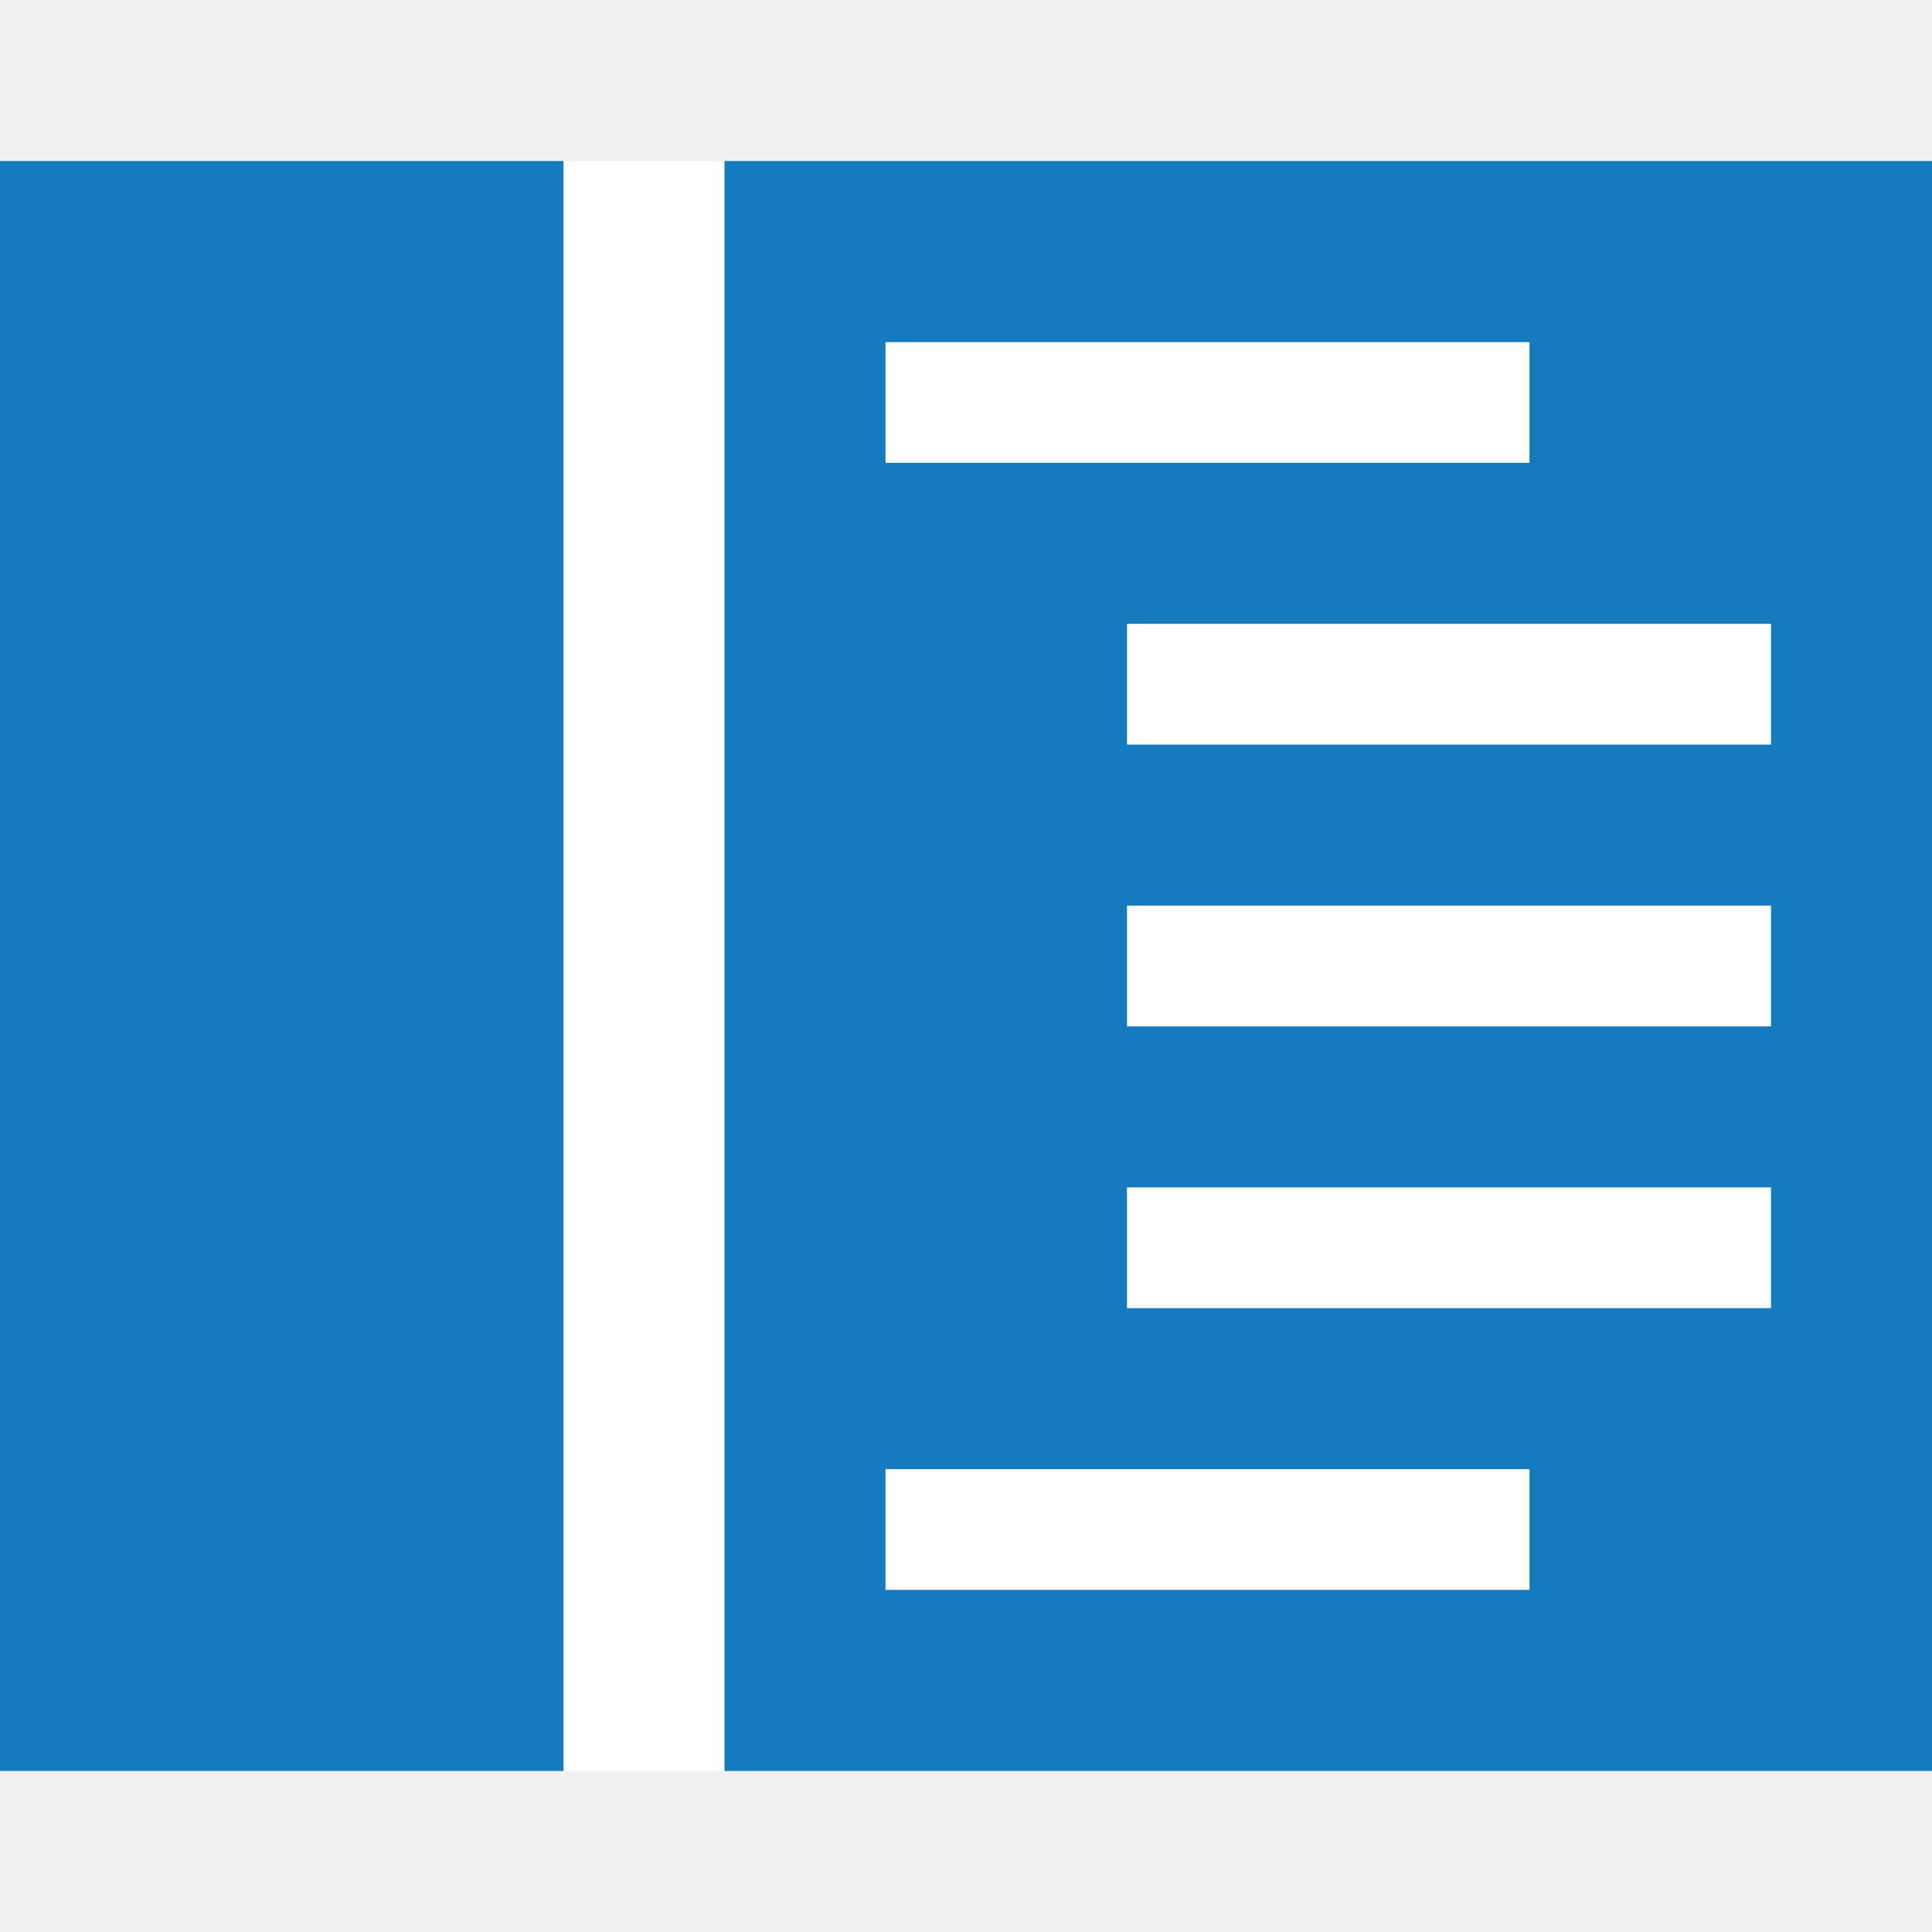
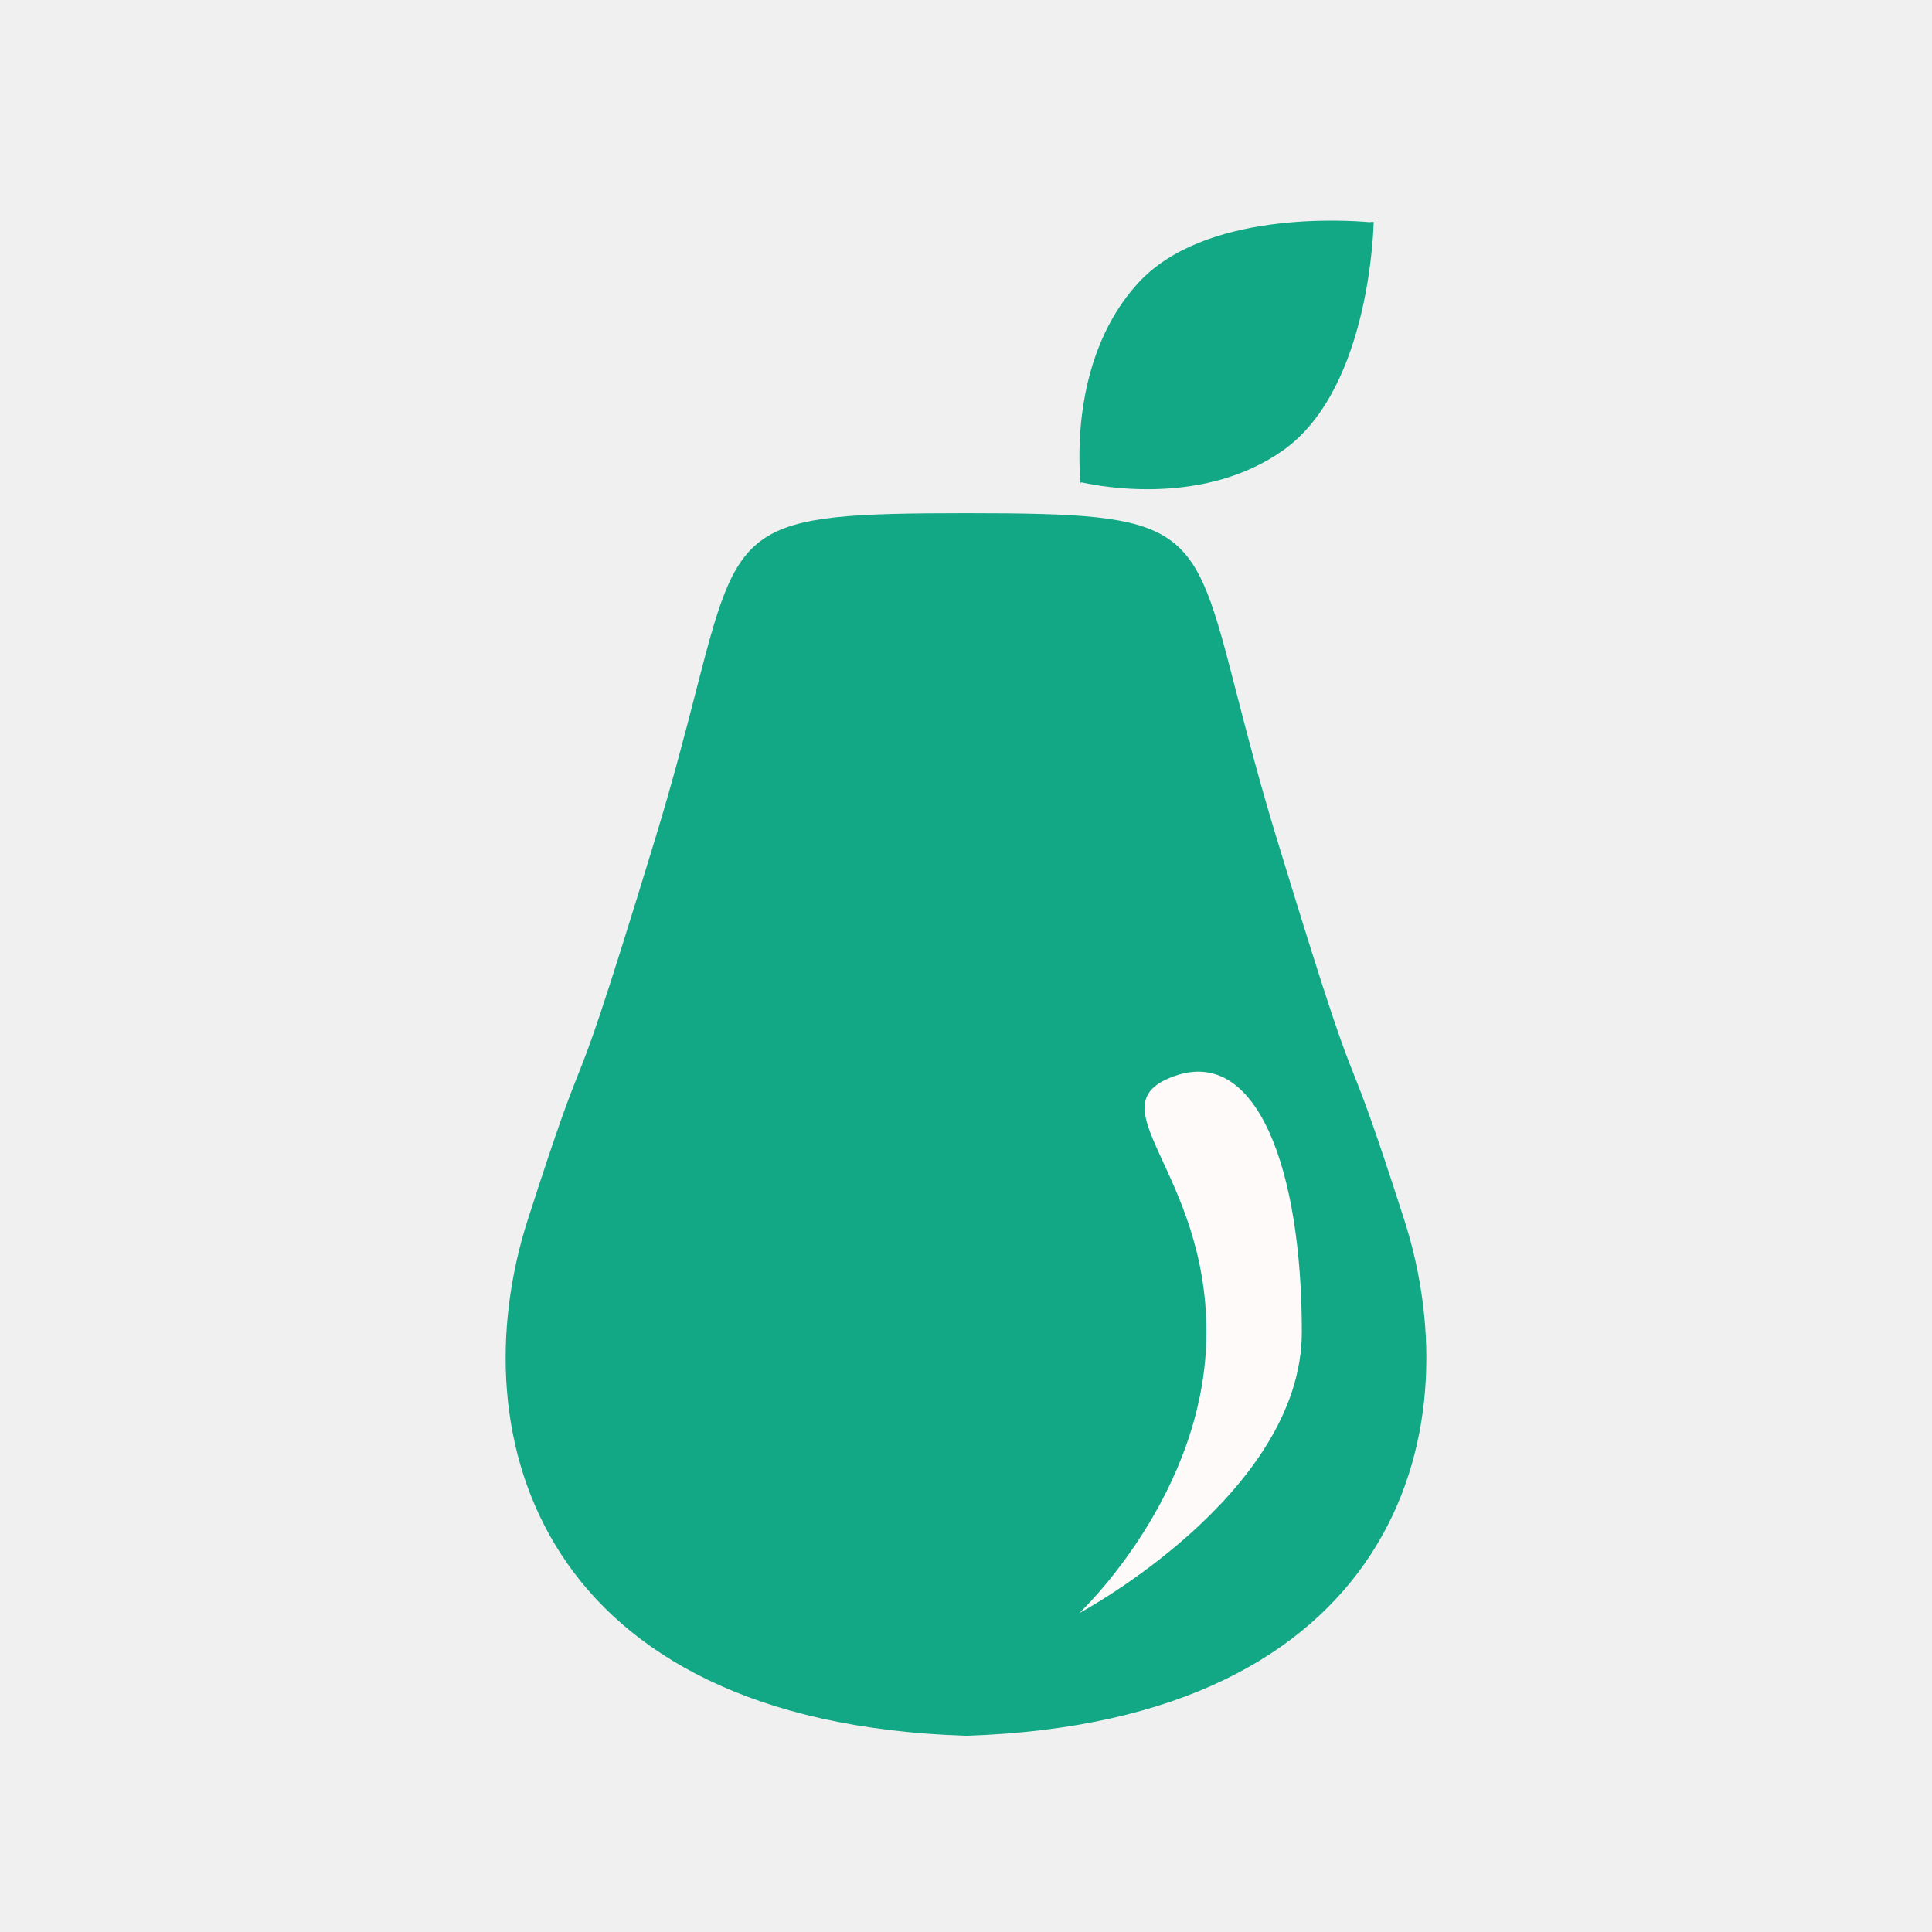
- <svg xmlns="http://www.w3.org/2000/svg" id="Layer_1" viewBox="0 0 1024 1024">
-   <style>.st0{fill:#f6f6f6;fill-opacity:0}.st1{fill:#fff}.st2{fill:#167abf}</style>
-   <path class="st0" d="M1024 1024H0V0h1024v1024z" />
-   <path class="st1" d="M1024 85.333v853.333H0V85.333h1024z" />
-   <path class="st2" d="M0 85.333h298.667v853.333H0V85.333zm1024 0v853.333H384V85.333h640zm-554.667 160h341.333v-64H469.333v64zm341.334 533.334H469.333v64h341.333l.001-64zm128-149.334H597.333v64h341.333l.001-64zm0-149.333H597.333v64h341.333l.001-64zm0-149.333H597.333v64h341.333l.001-64z" />
+ <svg xmlns="http://www.w3.org/2000/svg" width="1024" height="1024" viewBox="0 0 1024 1024" fill="none">
+   <path fill-rule="evenodd" clip-rule="evenodd" d="M512 272C512.147 272 512.295 272 512.443 272V272C630.843 272.072 632.106 276.973 655.38 367.325L655.38 367.327C660.791 388.332 667.392 413.956 676.93 445.211C705.802 539.814 711.284 553.626 717.592 569.517C722.403 581.638 727.694 594.969 744.209 646.279C781.44 761.944 737.38 912.626 512.443 919.972V920C512.295 919.995 512.147 919.991 512 919.986C511.853 919.991 511.705 919.995 511.557 920V919.972C286.62 912.626 242.56 761.944 279.791 646.279C296.306 594.969 301.597 581.638 306.408 569.517C312.716 553.626 318.198 539.814 347.07 445.211C356.609 413.955 363.209 388.331 368.62 367.326L368.62 367.325C391.894 276.973 393.157 272.072 511.557 272V272C511.705 272 511.853 272 512 272Z" fill="#12A885" />
+   <path fill-rule="evenodd" clip-rule="evenodd" d="M573.249 255.663L572.778 256.078C572.761 255.923 572.743 255.745 572.723 255.543C572.528 255.498 572.355 255.457 572.205 255.421L572.671 255.005C571.676 244.259 568.386 188.289 603.026 150.232C638.314 111.464 714.063 116.672 726.323 117.795L726.528 117.612L728.07 117.648C728.07 117.648 726.79 205.431 680.263 238.549C638.361 268.377 583.699 258.017 573.249 255.663Z" fill="#12A885" />
+   <path d="M690 705.981C690 791.967 572 855 572 855C572 855 639.429 791.967 639.429 705.981C639.429 619.994 578.743 585.875 622.571 570.306C666.4 554.737 690 619.994 690 705.981Z" fill="#FFFAFA" />
</svg>
